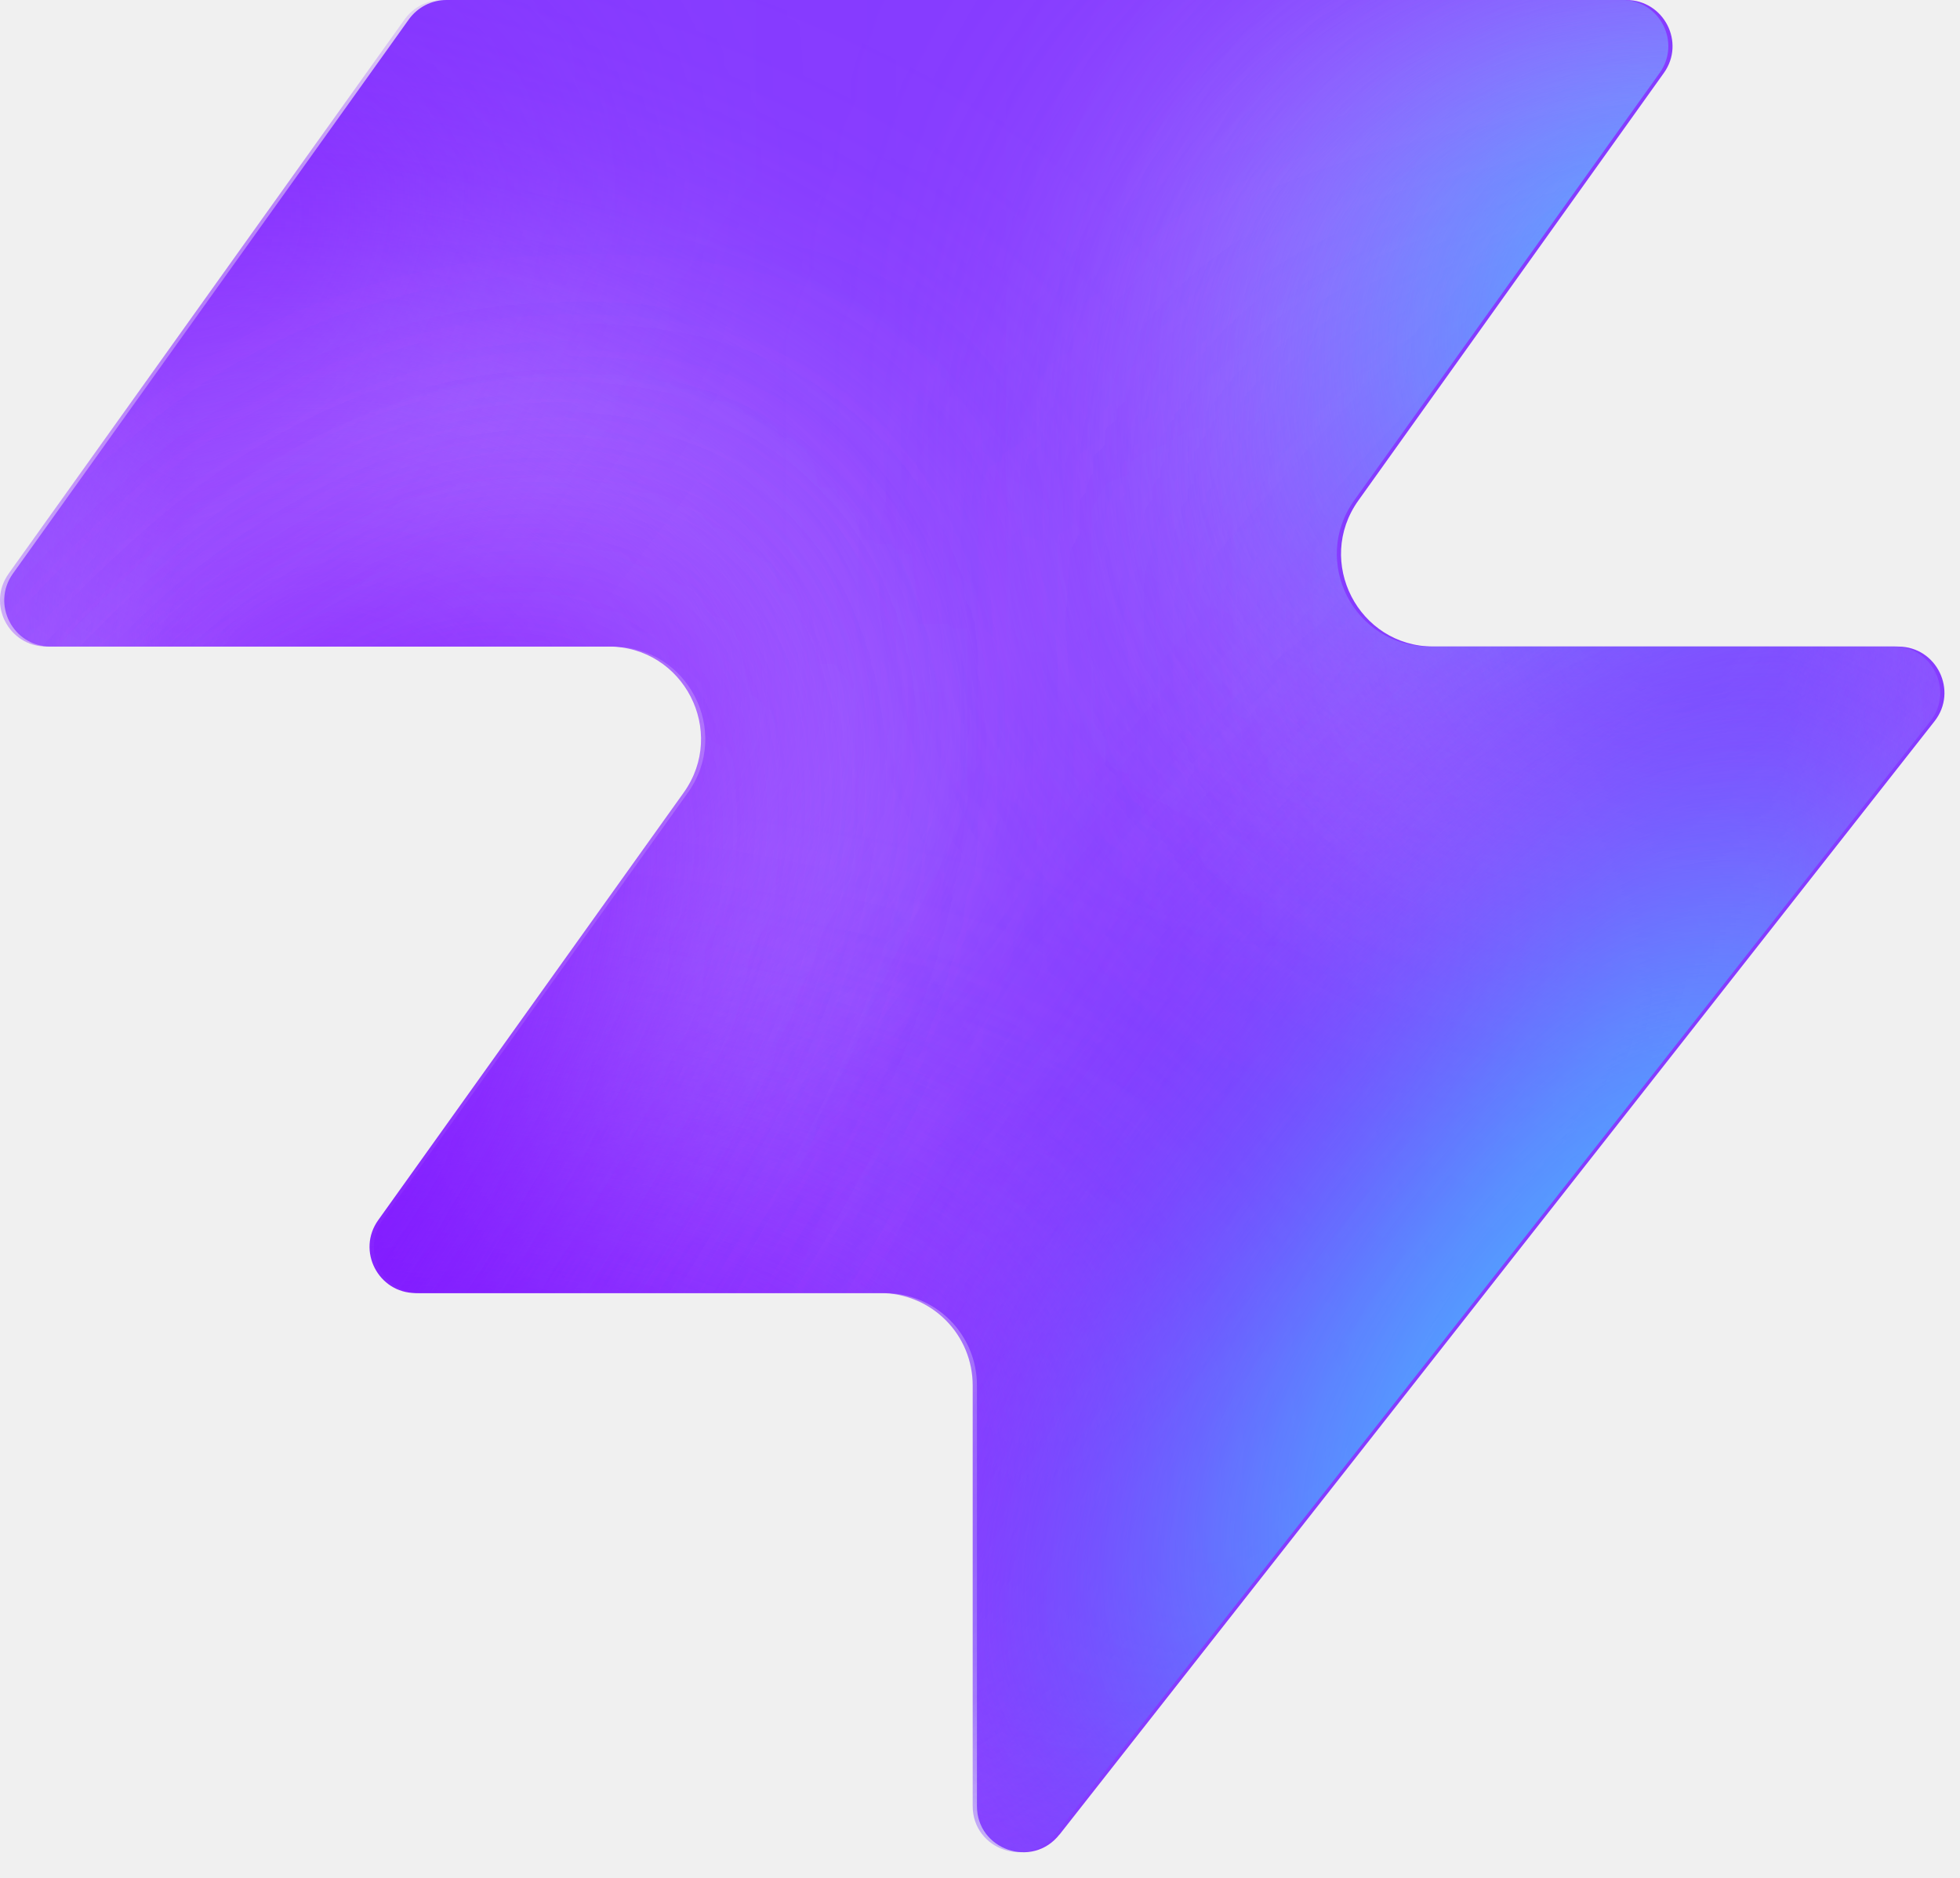
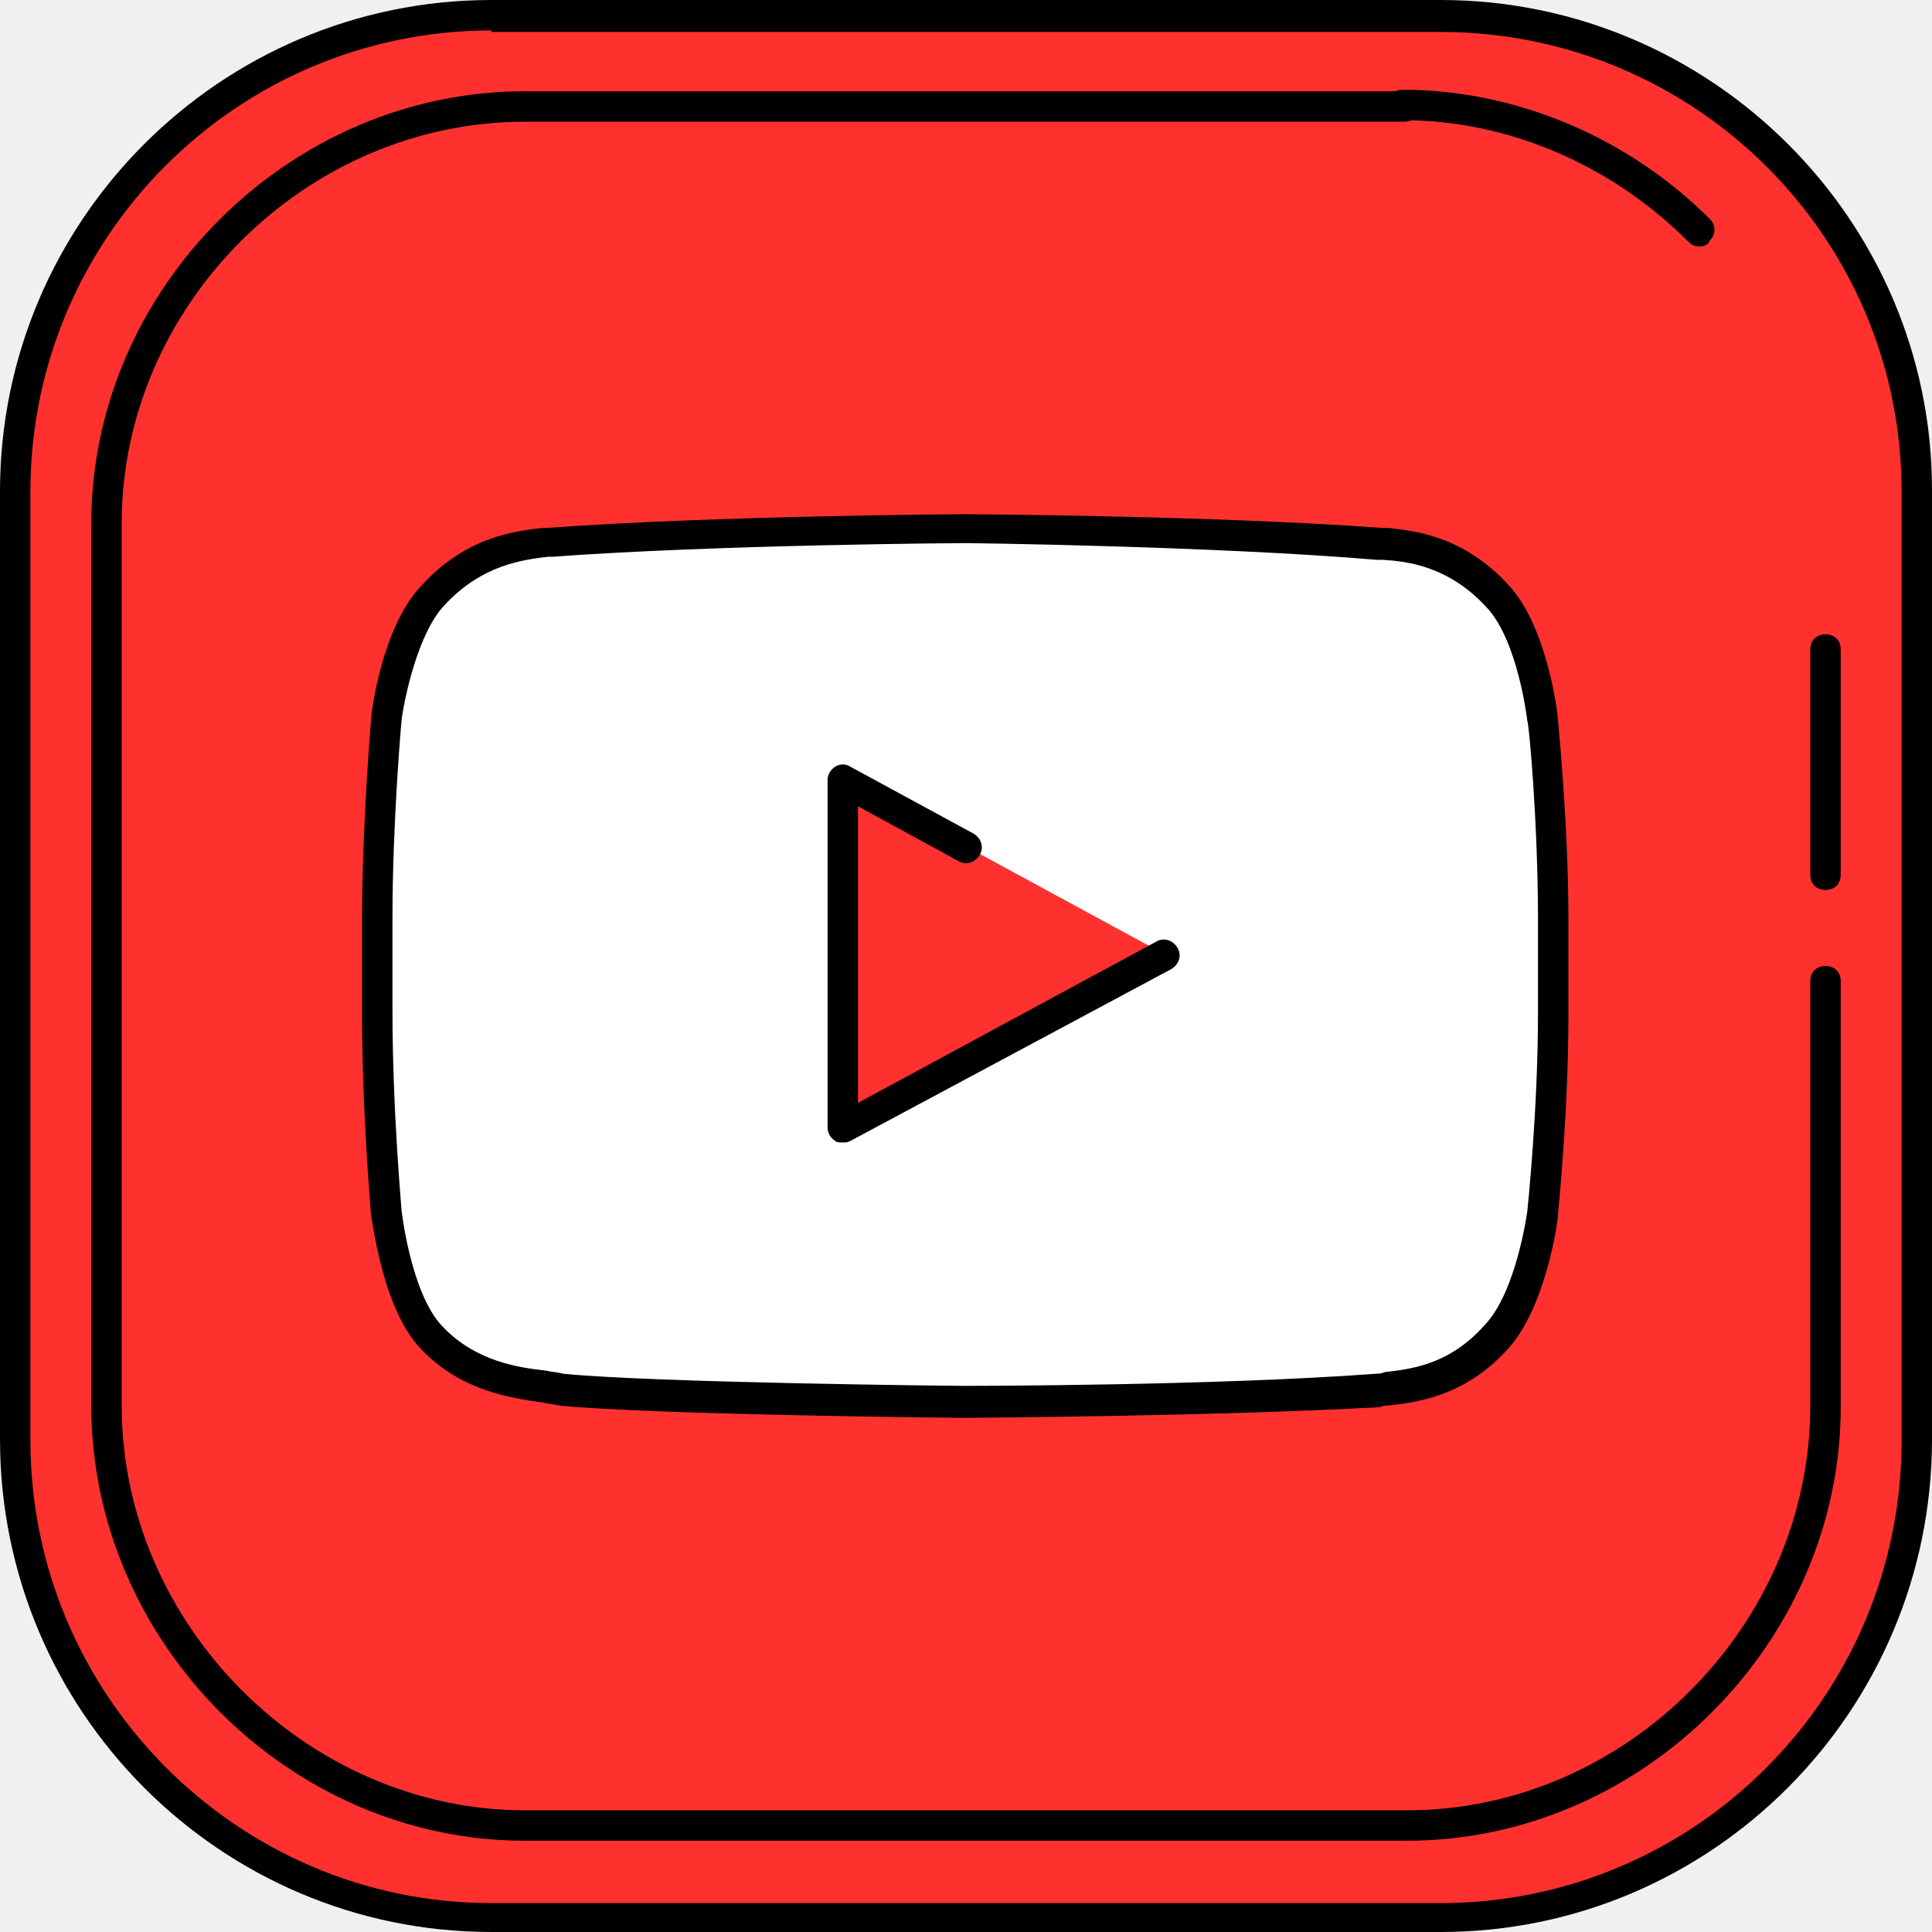
- <svg xmlns="http://www.w3.org/2000/svg" width="48" height="46" fill="none" viewBox="0 0 48 46">
-   <path fill="#863bff" d="M25.946 44.938c-.664.845-2.021.375-2.021-.698V33.937a2.26 2.26 0 0 0-2.262-2.262H10.287c-.92 0-1.456-1.04-.92-1.788l7.48-10.471c1.07-1.497 0-3.578-1.842-3.578H1.237c-.92 0-1.456-1.04-.92-1.788L10.013.474c.214-.297.556-.474.92-.474h28.894c.92 0 1.456 1.04.92 1.788l-7.48 10.471c-1.07 1.498 0 3.579 1.842 3.579h11.377c.943 0 1.473 1.088.89 1.83L25.947 44.94z" style="fill:#863bff;fill:color(display-p3 .525 .23 1);fill-opacity:1" />
-   <mask id="a" width="48" height="46" x="0" y="0" maskUnits="userSpaceOnUse" style="mask-type:alpha">
-     <path fill="#000" d="M25.842 44.938c-.664.844-2.021.375-2.021-.698V33.937a2.26 2.26 0 0 0-2.262-2.262H10.183c-.92 0-1.456-1.04-.92-1.788l7.48-10.471c1.07-1.498 0-3.579-1.842-3.579H1.133c-.92 0-1.456-1.04-.92-1.787L9.91.473c.214-.297.556-.474.92-.474h28.894c.92 0 1.456 1.04.92 1.788l-7.48 10.471c-1.07 1.498 0 3.578 1.842 3.578h11.377c.943 0 1.473 1.088.89 1.832L25.843 44.94z" style="fill:#000;fill-opacity:1" />
-   </mask>
-   <g mask="url(#a)">
-     <g filter="url(#b)">
-       <ellipse cx="5.508" cy="14.704" fill="#ede6ff" rx="5.508" ry="14.704" style="fill:#ede6ff;fill:color(display-p3 .927 .903 1);fill-opacity:1" transform="matrix(.00324 1 1 -.00324 -4.47 31.516)" />
-     </g>
-     <g filter="url(#c)">
-       <ellipse cx="10.399" cy="29.851" fill="#ede6ff" rx="10.399" ry="29.851" style="fill:#ede6ff;fill:color(display-p3 .927 .903 1);fill-opacity:1" transform="matrix(.00324 1 1 -.00324 -39.328 7.883)" />
-     </g>
-     <g filter="url(#d)">
-       <ellipse cx="5.508" cy="30.487" fill="#7e14ff" rx="5.508" ry="30.487" style="fill:#7e14ff;fill:color(display-p3 .492 .077 1);fill-opacity:1" transform="rotate(89.814 -25.913 -14.639)scale(1 -1)" />
-     </g>
-     <g filter="url(#e)">
-       <ellipse cx="5.508" cy="30.599" fill="#7e14ff" rx="5.508" ry="30.599" style="fill:#7e14ff;fill:color(display-p3 .492 .077 1);fill-opacity:1" transform="rotate(89.814 -32.644 -3.334)scale(1 -1)" />
-     </g>
-     <g filter="url(#f)">
-       <ellipse cx="5.508" cy="30.599" fill="#7e14ff" rx="5.508" ry="30.599" style="fill:#7e14ff;fill:color(display-p3 .492 .077 1);fill-opacity:1" transform="matrix(.00324 1 1 -.00324 -34.34 30.47)" />
-     </g>
-     <g filter="url(#g)">
-       <ellipse cx="14.072" cy="22.078" fill="#ede6ff" rx="14.072" ry="22.078" style="fill:#ede6ff;fill:color(display-p3 .927 .903 1);fill-opacity:1" transform="rotate(93.35 24.506 48.493)scale(-1 1)" />
-     </g>
-     <g filter="url(#h)">
-       <ellipse cx="3.47" cy="21.501" fill="#7e14ff" rx="3.47" ry="21.501" style="fill:#7e14ff;fill:color(display-p3 .492 .077 1);fill-opacity:1" transform="rotate(89.009 28.708 47.59)scale(-1 1)" />
-     </g>
-     <g filter="url(#i)">
-       <ellipse cx="3.47" cy="21.501" fill="#7e14ff" rx="3.47" ry="21.501" style="fill:#7e14ff;fill:color(display-p3 .492 .077 1);fill-opacity:1" transform="rotate(89.009 28.708 47.59)scale(-1 1)" />
-     </g>
-     <g filter="url(#j)">
-       <ellipse cx=".387" cy="8.972" fill="#7e14ff" rx="4.407" ry="29.108" style="fill:#7e14ff;fill:color(display-p3 .492 .077 1);fill-opacity:1" transform="rotate(39.51 .387 8.972)" />
-     </g>
-     <g filter="url(#k)">
-       <ellipse cx="47.523" cy="-6.092" fill="#7e14ff" rx="4.407" ry="29.108" style="fill:#7e14ff;fill:color(display-p3 .492 .077 1);fill-opacity:1" transform="rotate(37.892 47.523 -6.092)" />
-     </g>
-     <g filter="url(#l)">
-       <ellipse cx="41.412" cy="6.333" fill="#47bfff" rx="5.971" ry="9.665" style="fill:#47bfff;fill:color(display-p3 .28 .748 1);fill-opacity:1" transform="rotate(37.892 41.412 6.333)" />
-     </g>
-     <g filter="url(#m)">
-       <ellipse cx="-1.879" cy="38.332" fill="#7e14ff" rx="4.407" ry="29.108" style="fill:#7e14ff;fill:color(display-p3 .492 .077 1);fill-opacity:1" transform="rotate(37.892 -1.88 38.332)" />
-     </g>
-     <g filter="url(#n)">
-       <ellipse cx="-1.879" cy="38.332" fill="#7e14ff" rx="4.407" ry="29.108" style="fill:#7e14ff;fill:color(display-p3 .492 .077 1);fill-opacity:1" transform="rotate(37.892 -1.88 38.332)" />
-     </g>
-     <g filter="url(#o)">
-       <ellipse cx="35.651" cy="29.907" fill="#7e14ff" rx="4.407" ry="29.108" style="fill:#7e14ff;fill:color(display-p3 .492 .077 1);fill-opacity:1" transform="rotate(37.892 35.651 29.907)" />
-     </g>
-     <g filter="url(#p)">
-       <ellipse cx="38.418" cy="32.4" fill="#47bfff" rx="5.971" ry="15.297" style="fill:#47bfff;fill:color(display-p3 .28 .748 1);fill-opacity:1" transform="rotate(37.892 38.418 32.4)" />
-     </g>
-   </g>
-   <defs>
-     <filter id="b" width="60.045" height="41.654" x="-19.77" y="16.149" color-interpolation-filters="sRGB" filterUnits="userSpaceOnUse">
-       <feFlood flood-opacity="0" result="BackgroundImageFix" />
-       <feBlend in="SourceGraphic" in2="BackgroundImageFix" result="shape" />
-       <feGaussianBlur result="effect1_foregroundBlur_2002_17158" stdDeviation="7.659" />
-     </filter>
-     <filter id="c" width="90.34" height="51.437" x="-54.613" y="-7.533" color-interpolation-filters="sRGB" filterUnits="userSpaceOnUse">
-       <feFlood flood-opacity="0" result="BackgroundImageFix" />
-       <feBlend in="SourceGraphic" in2="BackgroundImageFix" result="shape" />
-       <feGaussianBlur result="effect1_foregroundBlur_2002_17158" stdDeviation="7.659" />
-     </filter>
-     <filter id="d" width="79.355" height="29.4" x="-49.64" y="2.03" color-interpolation-filters="sRGB" filterUnits="userSpaceOnUse">
-       <feFlood flood-opacity="0" result="BackgroundImageFix" />
-       <feBlend in="SourceGraphic" in2="BackgroundImageFix" result="shape" />
-       <feGaussianBlur result="effect1_foregroundBlur_2002_17158" stdDeviation="4.596" />
-     </filter>
-     <filter id="e" width="79.579" height="29.4" x="-45.045" y="20.029" color-interpolation-filters="sRGB" filterUnits="userSpaceOnUse">
-       <feFlood flood-opacity="0" result="BackgroundImageFix" />
-       <feBlend in="SourceGraphic" in2="BackgroundImageFix" result="shape" />
-       <feGaussianBlur result="effect1_foregroundBlur_2002_17158" stdDeviation="4.596" />
-     </filter>
-     <filter id="f" width="79.579" height="29.4" x="-43.513" y="21.178" color-interpolation-filters="sRGB" filterUnits="userSpaceOnUse">
-       <feFlood flood-opacity="0" result="BackgroundImageFix" />
-       <feBlend in="SourceGraphic" in2="BackgroundImageFix" result="shape" />
-       <feGaussianBlur result="effect1_foregroundBlur_2002_17158" stdDeviation="4.596" />
-     </filter>
-     <filter id="g" width="74.749" height="58.852" x="15.756" y="-17.901" color-interpolation-filters="sRGB" filterUnits="userSpaceOnUse">
-       <feFlood flood-opacity="0" result="BackgroundImageFix" />
-       <feBlend in="SourceGraphic" in2="BackgroundImageFix" result="shape" />
-       <feGaussianBlur result="effect1_foregroundBlur_2002_17158" stdDeviation="7.659" />
-     </filter>
-     <filter id="h" width="61.377" height="25.362" x="23.548" y="2.284" color-interpolation-filters="sRGB" filterUnits="userSpaceOnUse">
-       <feFlood flood-opacity="0" result="BackgroundImageFix" />
-       <feBlend in="SourceGraphic" in2="BackgroundImageFix" result="shape" />
-       <feGaussianBlur result="effect1_foregroundBlur_2002_17158" stdDeviation="4.596" />
-     </filter>
-     <filter id="i" width="61.377" height="25.362" x="23.548" y="2.284" color-interpolation-filters="sRGB" filterUnits="userSpaceOnUse">
-       <feFlood flood-opacity="0" result="BackgroundImageFix" />
-       <feBlend in="SourceGraphic" in2="BackgroundImageFix" result="shape" />
-       <feGaussianBlur result="effect1_foregroundBlur_2002_17158" stdDeviation="4.596" />
-     </filter>
-     <filter id="j" width="56.045" height="63.649" x="-27.636" y="-22.853" color-interpolation-filters="sRGB" filterUnits="userSpaceOnUse">
-       <feFlood flood-opacity="0" result="BackgroundImageFix" />
-       <feBlend in="SourceGraphic" in2="BackgroundImageFix" result="shape" />
-       <feGaussianBlur result="effect1_foregroundBlur_2002_17158" stdDeviation="4.596" />
-     </filter>
-     <filter id="k" width="54.814" height="64.646" x="20.116" y="-38.415" color-interpolation-filters="sRGB" filterUnits="userSpaceOnUse">
-       <feFlood flood-opacity="0" result="BackgroundImageFix" />
-       <feBlend in="SourceGraphic" in2="BackgroundImageFix" result="shape" />
-       <feGaussianBlur result="effect1_foregroundBlur_2002_17158" stdDeviation="4.596" />
-     </filter>
-     <filter id="l" width="33.541" height="35.313" x="24.641" y="-11.323" color-interpolation-filters="sRGB" filterUnits="userSpaceOnUse">
-       <feFlood flood-opacity="0" result="BackgroundImageFix" />
-       <feBlend in="SourceGraphic" in2="BackgroundImageFix" result="shape" />
-       <feGaussianBlur result="effect1_foregroundBlur_2002_17158" stdDeviation="4.596" />
-     </filter>
-     <filter id="m" width="54.814" height="64.646" x="-29.286" y="6.009" color-interpolation-filters="sRGB" filterUnits="userSpaceOnUse">
-       <feFlood flood-opacity="0" result="BackgroundImageFix" />
-       <feBlend in="SourceGraphic" in2="BackgroundImageFix" result="shape" />
-       <feGaussianBlur result="effect1_foregroundBlur_2002_17158" stdDeviation="4.596" />
-     </filter>
-     <filter id="n" width="54.814" height="64.646" x="-29.286" y="6.009" color-interpolation-filters="sRGB" filterUnits="userSpaceOnUse">
-       <feFlood flood-opacity="0" result="BackgroundImageFix" />
-       <feBlend in="SourceGraphic" in2="BackgroundImageFix" result="shape" />
-       <feGaussianBlur result="effect1_foregroundBlur_2002_17158" stdDeviation="4.596" />
-     </filter>
-     <filter id="o" width="54.814" height="64.646" x="8.244" y="-2.416" color-interpolation-filters="sRGB" filterUnits="userSpaceOnUse">
-       <feFlood flood-opacity="0" result="BackgroundImageFix" />
-       <feBlend in="SourceGraphic" in2="BackgroundImageFix" result="shape" />
-       <feGaussianBlur result="effect1_foregroundBlur_2002_17158" stdDeviation="4.596" />
-     </filter>
-     <filter id="p" width="39.409" height="43.623" x="18.713" y="10.588" color-interpolation-filters="sRGB" filterUnits="userSpaceOnUse">
-       <feFlood flood-opacity="0" result="BackgroundImageFix" />
-       <feBlend in="SourceGraphic" in2="BackgroundImageFix" result="shape" />
-       <feGaussianBlur result="effect1_foregroundBlur_2002_17158" stdDeviation="4.596" />
-     </filter>
-   </defs>
+ <svg xmlns="http://www.w3.org/2000/svg" height="800px" width="800px" version="1.1" id="Layer_1" viewBox="0 0 508 508" xml:space="preserve">
+   <path style="fill:#FF312E;" d="M504,378.8c0,68.8-56.4,125.2-125.2,125.2H129.2C60.4,504,4,448,4,378.8V129.6C4,60.8,60.4,4,129.2,4  h249.6C447.6,4,504,60.4,504,129.6V378.8z" />
+   <path style="fill:#FFFFFF;" d="M406.4,189.2c0,0-2.8-22.4-12-32.4c-12-12.8-25.2-13.6-31.2-14.4c-44-3.2-109.2-3.6-109.2-3.6l0,0  c0,0-65.6,0.4-109.2,3.6c-6,0.8-19.2,1.2-31.2,14c-9.2,10-11.6,32.4-11.6,32.4s-2.4,26.4-2.4,52.8v24.8c0,26.4,2.4,52.8,2.4,52.8  s2.8,22.4,12,32.4c12,12.8,27.2,12.4,34.4,14c24.8,2.4,106,3.2,106,3.2s65.6,0,109.2-3.2c6-0.8,19.2-0.8,31.2-13.6  c9.2-10,11.6-32.4,11.6-32.4s2.4-26.4,2.4-52.8V242C408.8,215.6,406.4,189.2,406.4,189.2 M222,296.4v-91.2l84,45.6L222,296.4z" />
+   <path d="M378.8,508H129.2C58,508,0,450,0,378.4V129.2C0,58,58,0,129.2,0h249.6C450,0,508,58,508,128.8v249.6  C508,450,450,508,378.8,508z M129.2,8C62.4,8,8,62.4,8,129.2v249.6c0,66.8,54.4,121.6,121.2,121.6h249.6  c66.8,0,121.2-54.4,121.2-121.6V129.2C500,62.4,445.6,8.4,378.8,8.4H129.2V8z" />
+   <path d="M370,484H138c-62,0-114-52.4-114-114.4v-232C24,76,76,24,138,24h231.2c2.4,0,4,1.6,4,4s-1.6,4-4,4H138  C80.4,32,32,80.4,32,137.6v232C32,427.2,80.8,476,138,476h232c57.6,0,106-48.8,106-106.4V258c0-2.4,1.6-4,4-4s4,1.6,4,4v112  C484,431.6,432,484,370,484z" />
+   <path d="M446.8,64.8c-1.2,0-2-0.4-2.8-1.2c-20.4-20.4-47.6-32-75.2-32c-2.4,0-4-1.6-4-4s1.6-4,4-4c29.6,0,59.2,12.4,80.8,34  c1.6,1.6,1.6,4,0,5.6C449.2,64.4,448,64.8,446.8,64.8z" />
+   <path d="M480,234c-2.4,0-4-1.6-4-4v-59.2c0-2.4,1.6-4,4-4s4,1.6,4,4V230C484,232.4,482.4,234,480,234z" />
+   <path d="M221.6,300.4c-0.8,0-1.6,0-2-0.4c-1.2-0.8-2-2-2-3.6v-91.2c0-1.6,0.8-2.8,2-3.6s2.8-0.8,4,0l32.4,17.6  c2,1.2,2.8,3.6,1.6,5.6c-1.2,2-3.6,2.8-5.6,1.6L225.6,212v78l78.4-42.4c2-1.2,4.4-0.4,5.6,1.6s0.4,4.4-1.6,5.6L223.6,300  C222.8,300.4,222.4,300.4,221.6,300.4z" />
+   <path d="M253.6,372.8L253.6,372.8c-3.2,0-81.6-0.8-106.4-3.2c-1.6-0.4-2.8-0.4-4.4-0.8c-8-1.2-21.6-2.8-32.4-14.4  c-10-10.8-12.4-33.6-12.8-34.4c0-0.4-2.4-26.8-2.4-53.2V242c0-26,2.4-52.8,2.4-53.2c0-1.2,2.8-24,13.2-34.8  c12-13.2,25.2-14.4,32-15.2h1.2c43.6-3.2,108.8-3.6,109.6-3.6s66.4,0.4,109.6,3.6h1.6c7.2,0.8,20,2,32,15.2  c10,10.8,12.8,33.6,12.8,34.8c0,0.4,2.8,27.2,2.8,53.2v24.8c0,26.4-2.8,52.8-2.8,53.2c0,1.2-3.2,24-13.2,34.8  c-11.6,12.8-24.8,14-31.6,14.8c-0.8,0-1.2,0-2,0.4C320,372.4,254.4,372.8,253.6,372.8z M254,142.8c-0.8,0-65.6,0.4-108.8,3.6H144  c-6.4,0.8-17.2,2-27.2,12.8c-6.8,7.2-10.4,24-11.2,30c0,0-2.4,26.4-2.4,52V266c0,26,2.4,52,2.4,52.4c0,0,2.4,21.2,10.4,30  c8.8,9.6,20.4,11.2,27.6,12c1.6,0.4,3.2,0.4,4.4,0.8c24,2.4,103.6,3.2,105.2,3.2s66,0,108.8-3.2c0.4,0,1.2,0,2-0.4  c6.4-0.8,16.8-1.6,26.4-12.4c8.4-8.8,11.2-30,11.2-30s2.8-26.4,2.8-52V242c0-26-2.4-52-2.8-52.4c0,0-2.4-21.2-10.8-30  c-10-10.8-20.8-12-27.2-12.4H362C319.6,143.6,254.4,142.8,254,142.8z" />
</svg>
